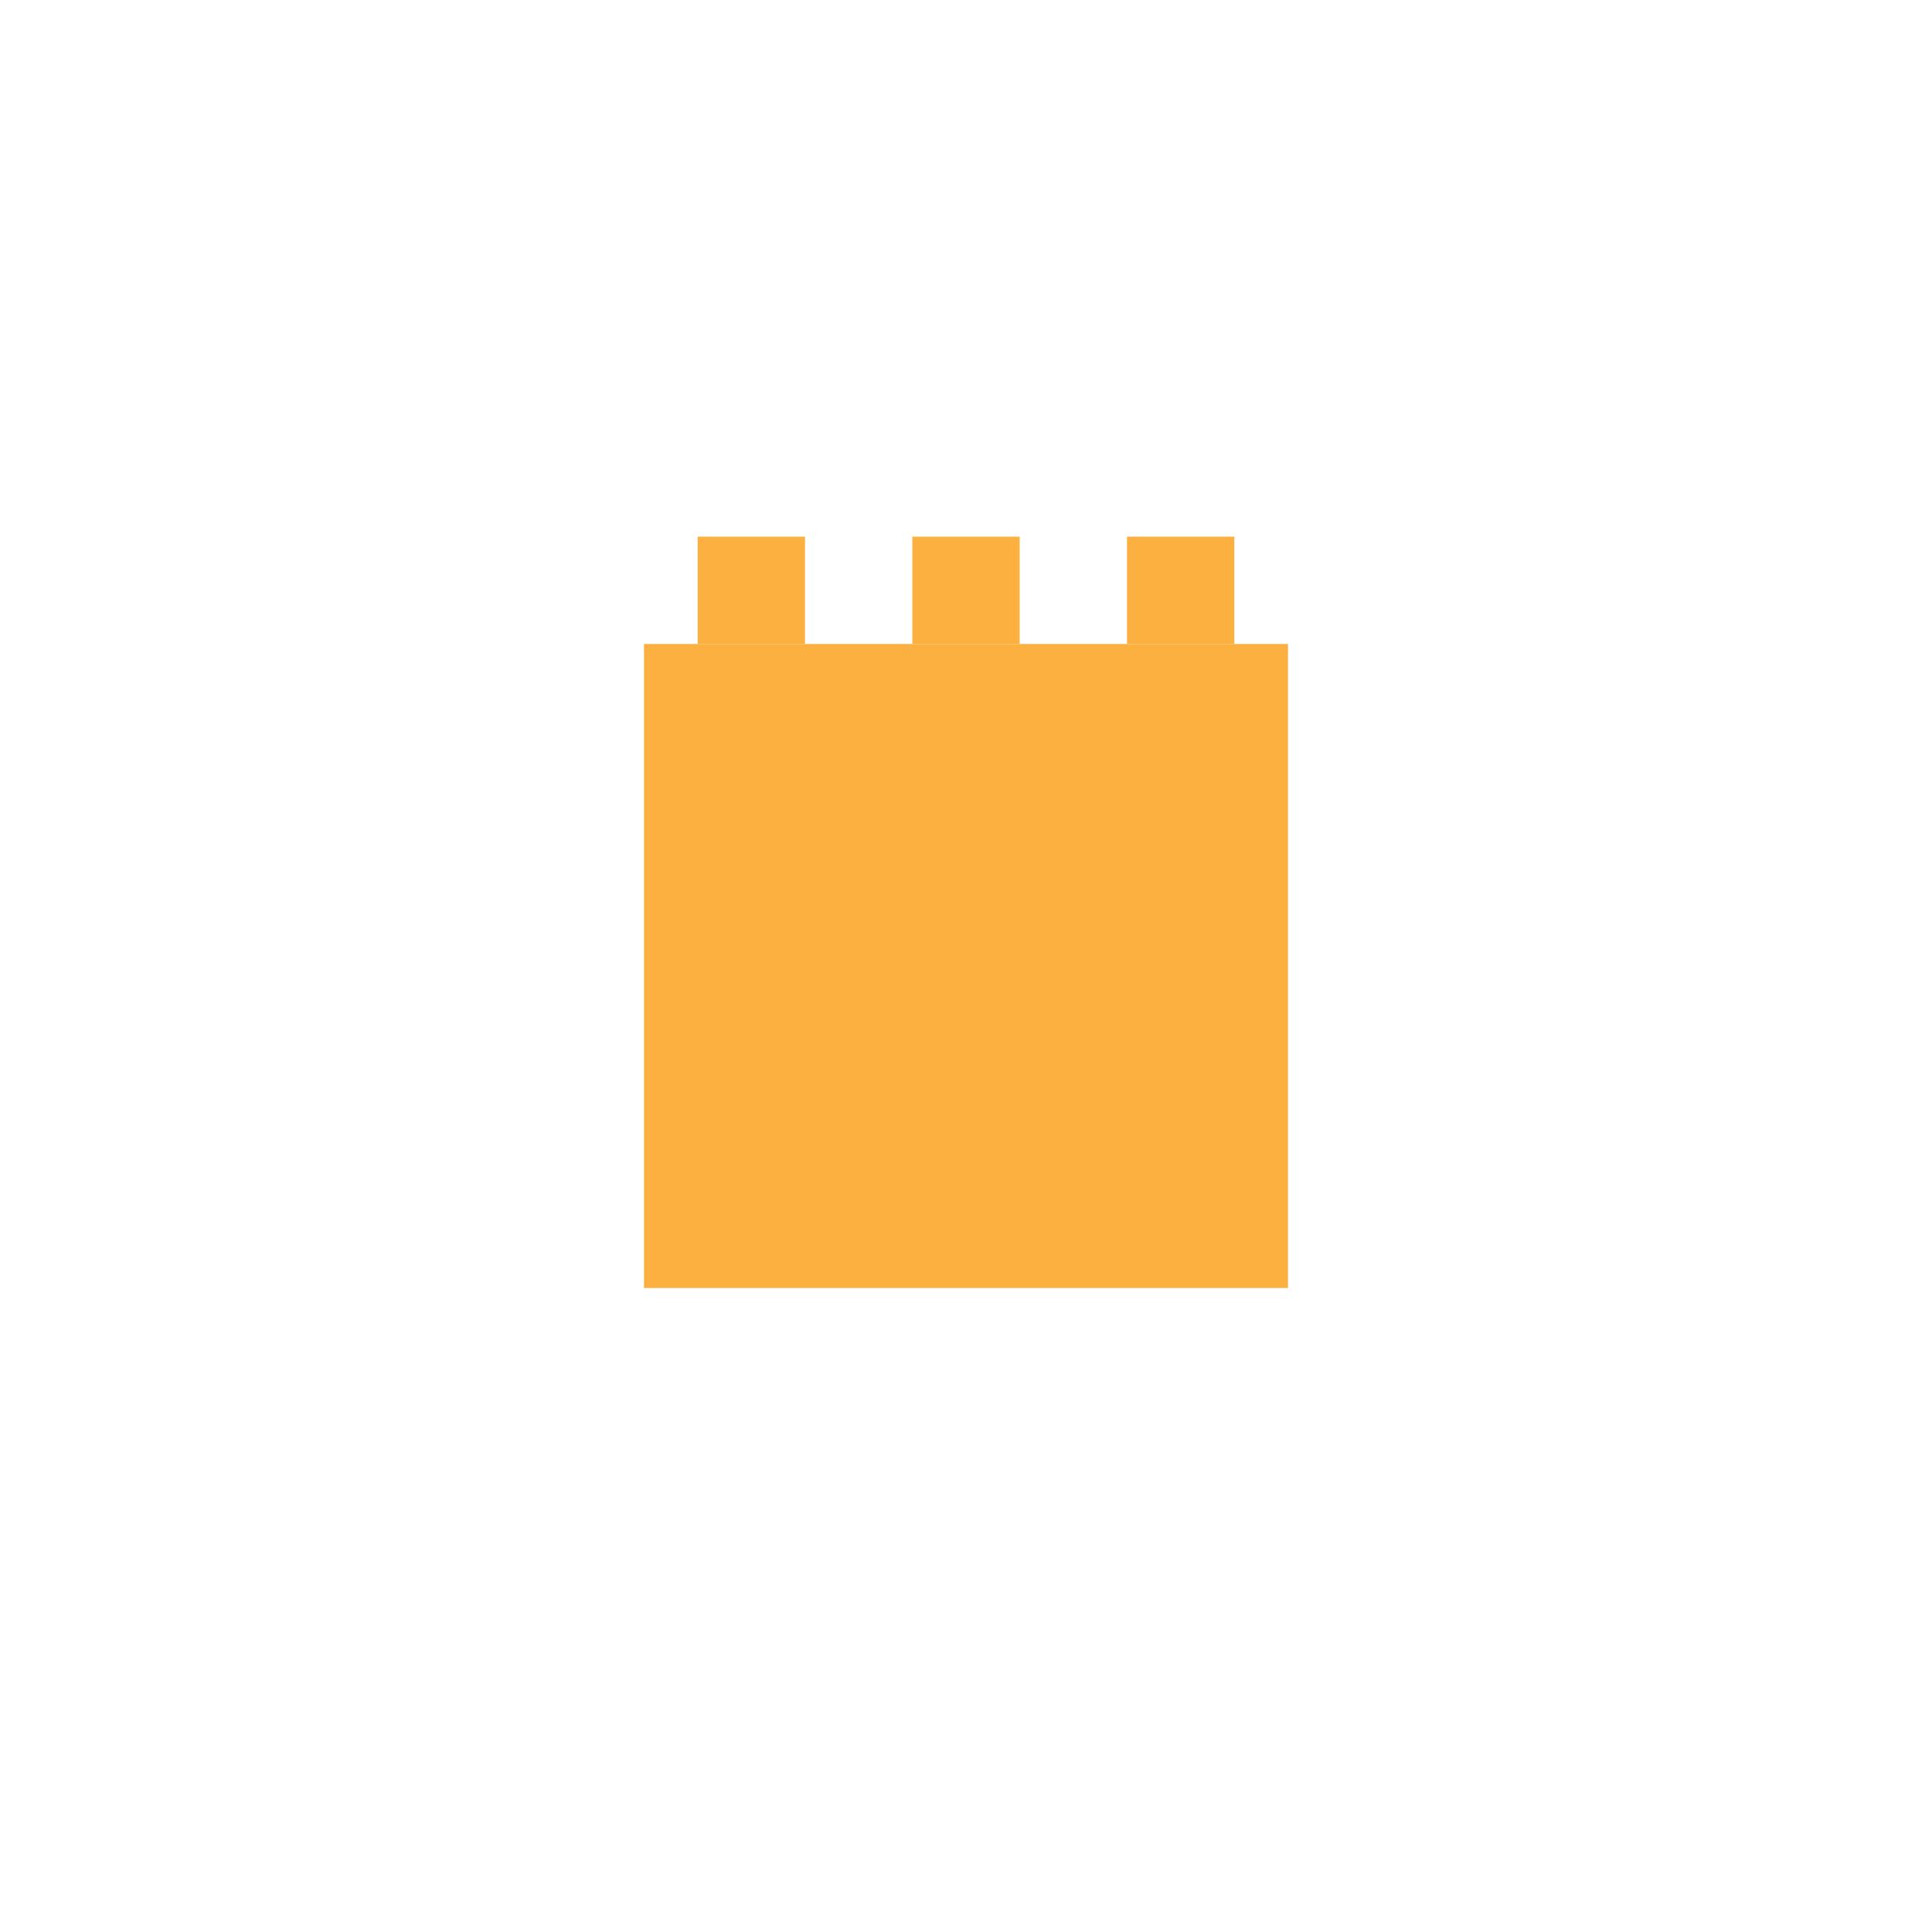
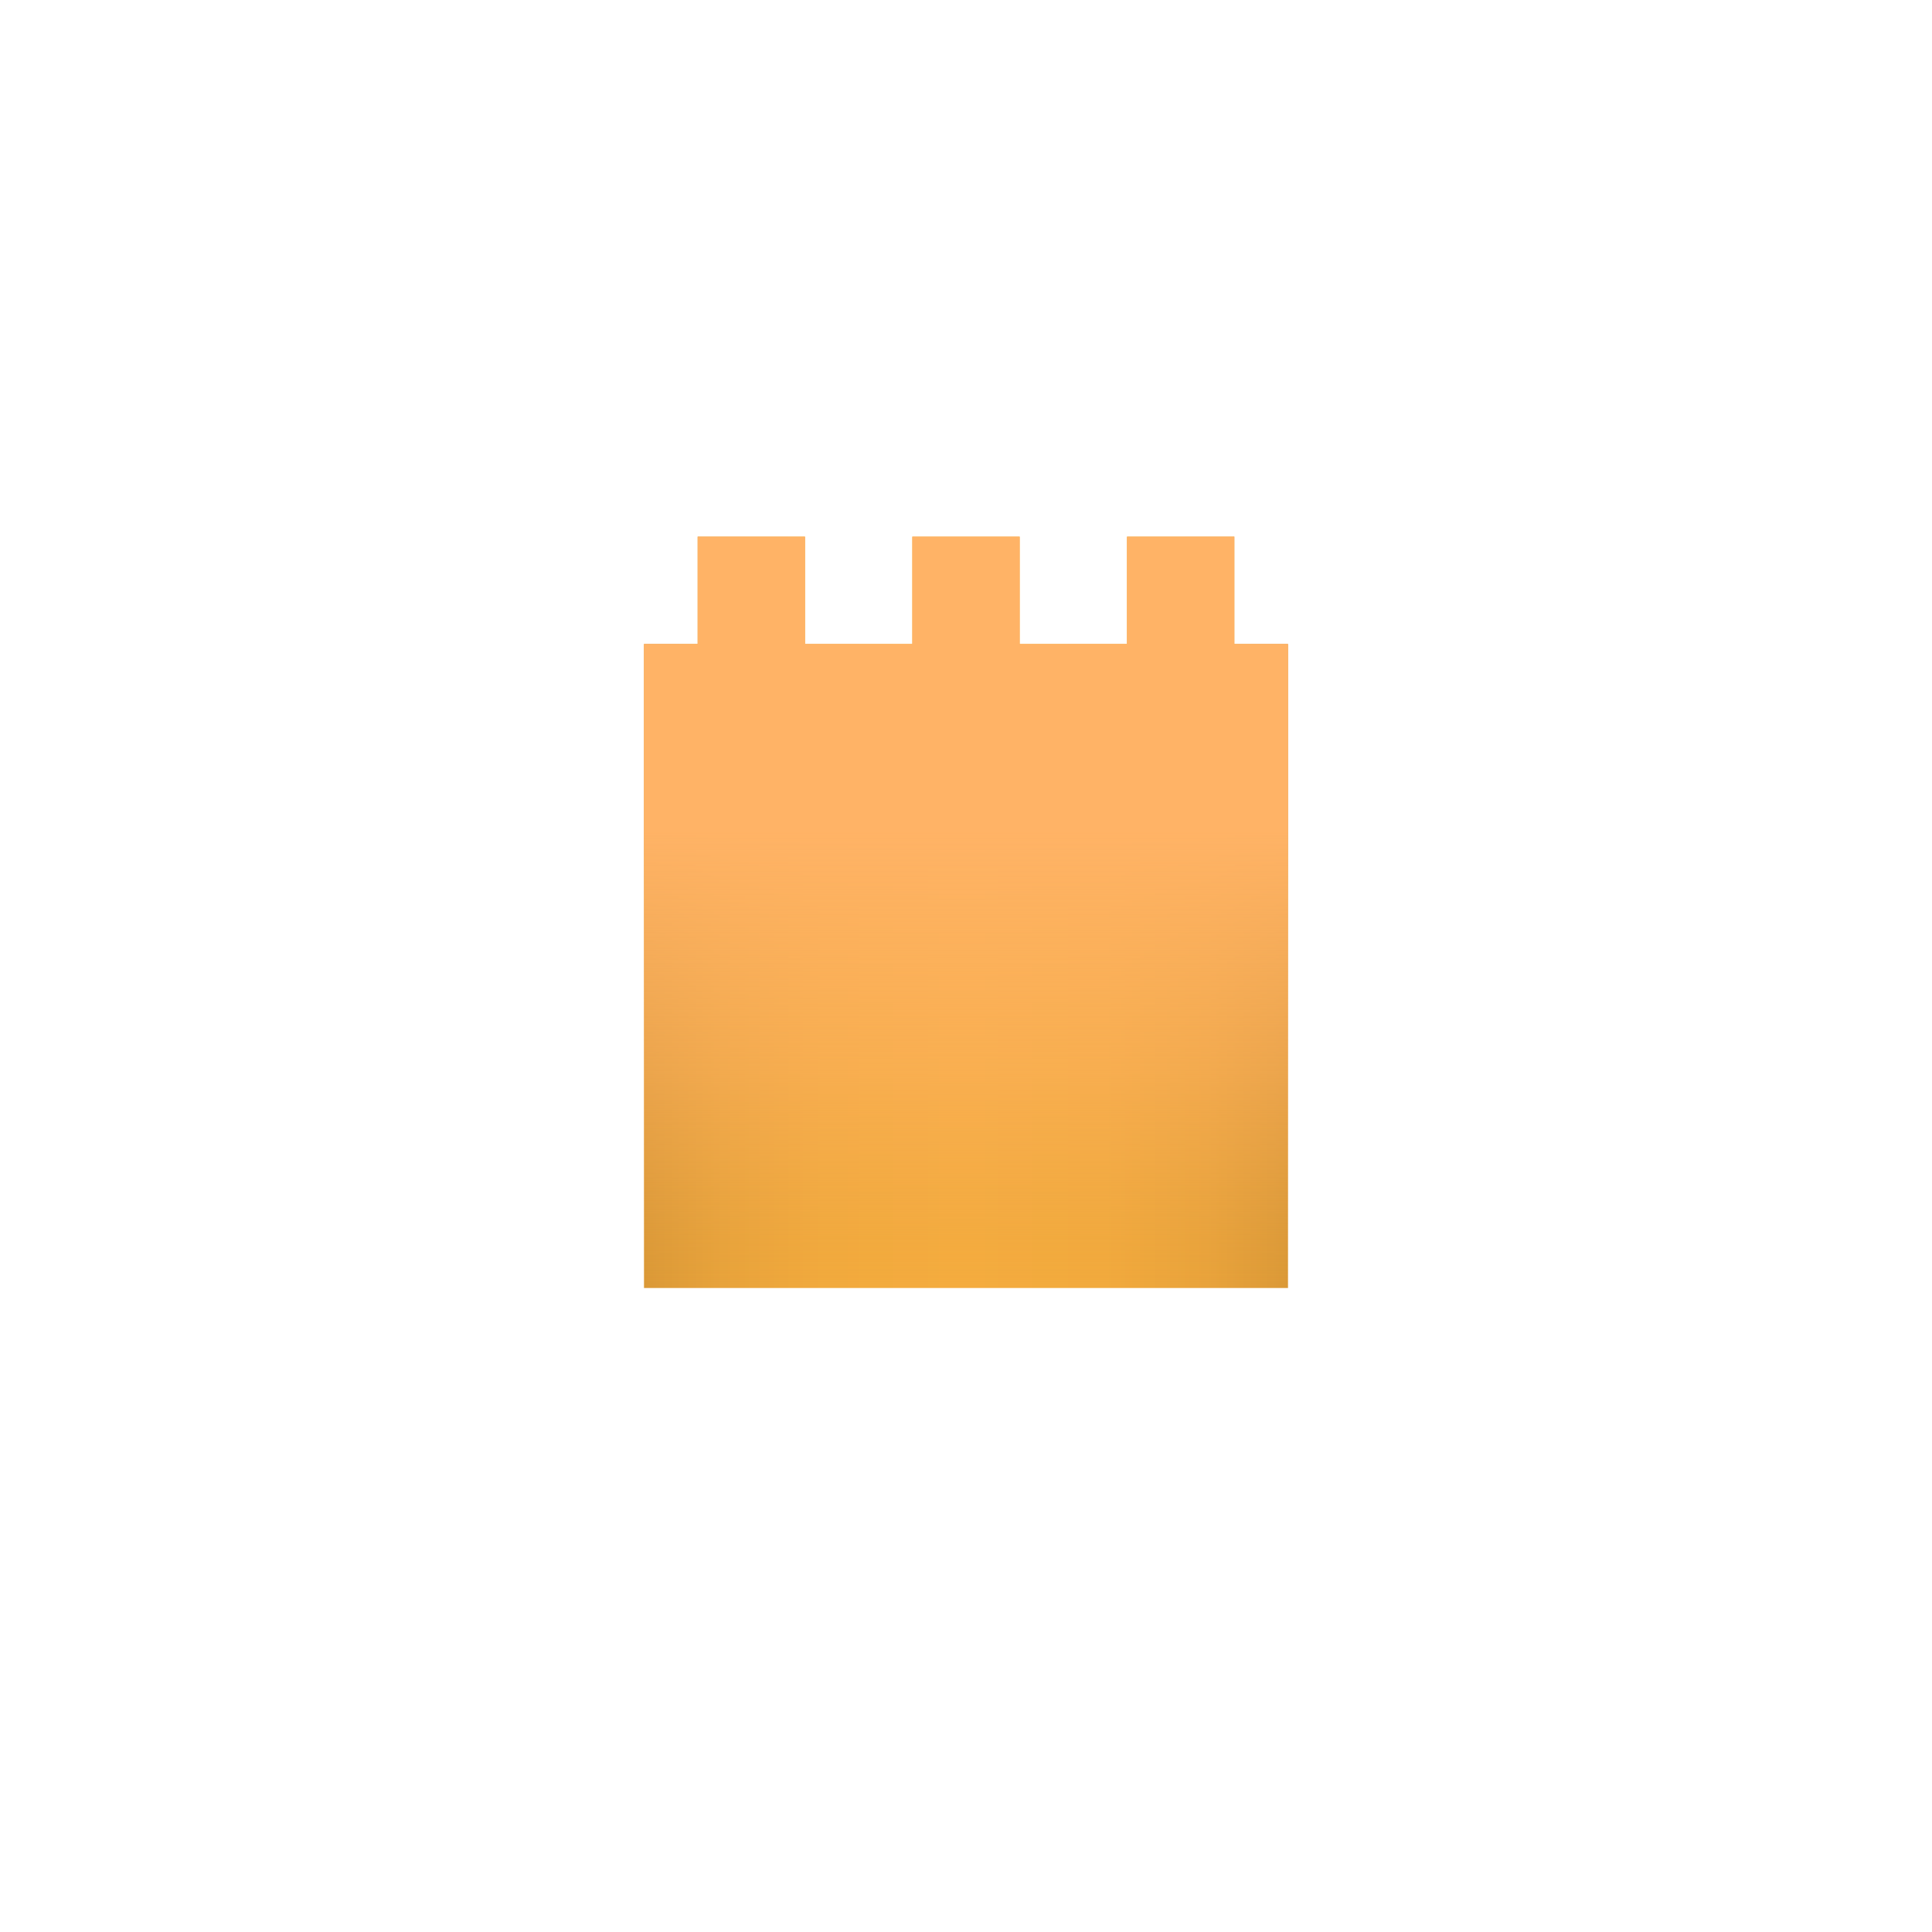
- <svg xmlns="http://www.w3.org/2000/svg" id="a" data-name="Layer 1" viewBox="0 0 90 90">
-   <rect x="30" y="30" width="30" height="30" style="fill: #fbb040;" />
+ <svg xmlns="http://www.w3.org/2000/svg" version="1.1" id="a" x="0px" y="0px" viewBox="0 0 90 90" style="enable-background:new 0 0 90 90;" xml:space="preserve">
+   <style type="text/css">
+ 	.st0{fill:url(#SVGID_1_);}
+ 	.st1{fill:url(#SVGID_00000099636313296335829810000000387486013783982976_);}
+ </style>
  <g>
-     <rect x="32.5" y="25" width="5" height="5" style="fill: #fbb040;" />
-     <rect x="42.5" y="25" width="5" height="5" style="fill: #fbb040;" />
-     <rect x="52.5" y="25" width="5" height="5" style="fill: #fbb040;" />
+     <linearGradient id="SVGID_1_" gradientUnits="userSpaceOnUse" x1="30" y1="742.5" x2="60" y2="742.5" gradientTransform="matrix(1 0 0 1 0 -700)">
+       <stop offset="0" style="stop-color:#DB9937" />
+       <stop offset="0.123" style="stop-color:#E8A33B" />
+       <stop offset="0.281" style="stop-color:#F2AA3D" />
+       <stop offset="0.494" style="stop-color:#F5AC3E" />
+       <stop offset="0.713" style="stop-color:#F2AA3D" />
+       <stop offset="0.874" style="stop-color:#E9A33B" />
+       <stop offset="1" style="stop-color:#DB9937" />
+     </linearGradient>
+     <polygon class="st0" points="60,30 60,60 30,60 30,30 32.5,30 32.5,25 37.5,25 37.5,30 42.5,30 42.5,25 47.5,25 47.5,30 52.5,30    52.5,25 57.5,25 57.5,30  " />
+   </g>
+   <g>
+     <linearGradient id="SVGID_00000162328655038441261060000017096644908184521357_" gradientUnits="userSpaceOnUse" x1="45" y1="760" x2="45" y2="725" gradientTransform="matrix(1 0 0 1 0 -700)">
+       <stop offset="0" style="stop-color:#DB9937;stop-opacity:0" />
+       <stop offset="2.803169e-02" style="stop-color:#E29E41;stop-opacity:4.585588e-02" />
+       <stop offset="9.398506e-02" style="stop-color:#EFA852;stop-opacity:0.154" />
+       <stop offset="0.176" style="stop-color:#F8AE5D;stop-opacity:0.288" />
+       <stop offset="0.291" style="stop-color:#FEB264;stop-opacity:0.477" />
+       <stop offset="0.611" style="stop-color:#FFB366" />
+     </linearGradient>
+     <polygon style="fill:url(#SVGID_00000162328655038441261060000017096644908184521357_);" points="60,30 60,60 30,60 30,30 32.5,30    32.5,25 37.5,25 37.5,30 42.5,30 42.5,25 47.5,25 47.5,30 52.5,30 52.5,25 57.5,25 57.5,30  " />
  </g>
</svg>
